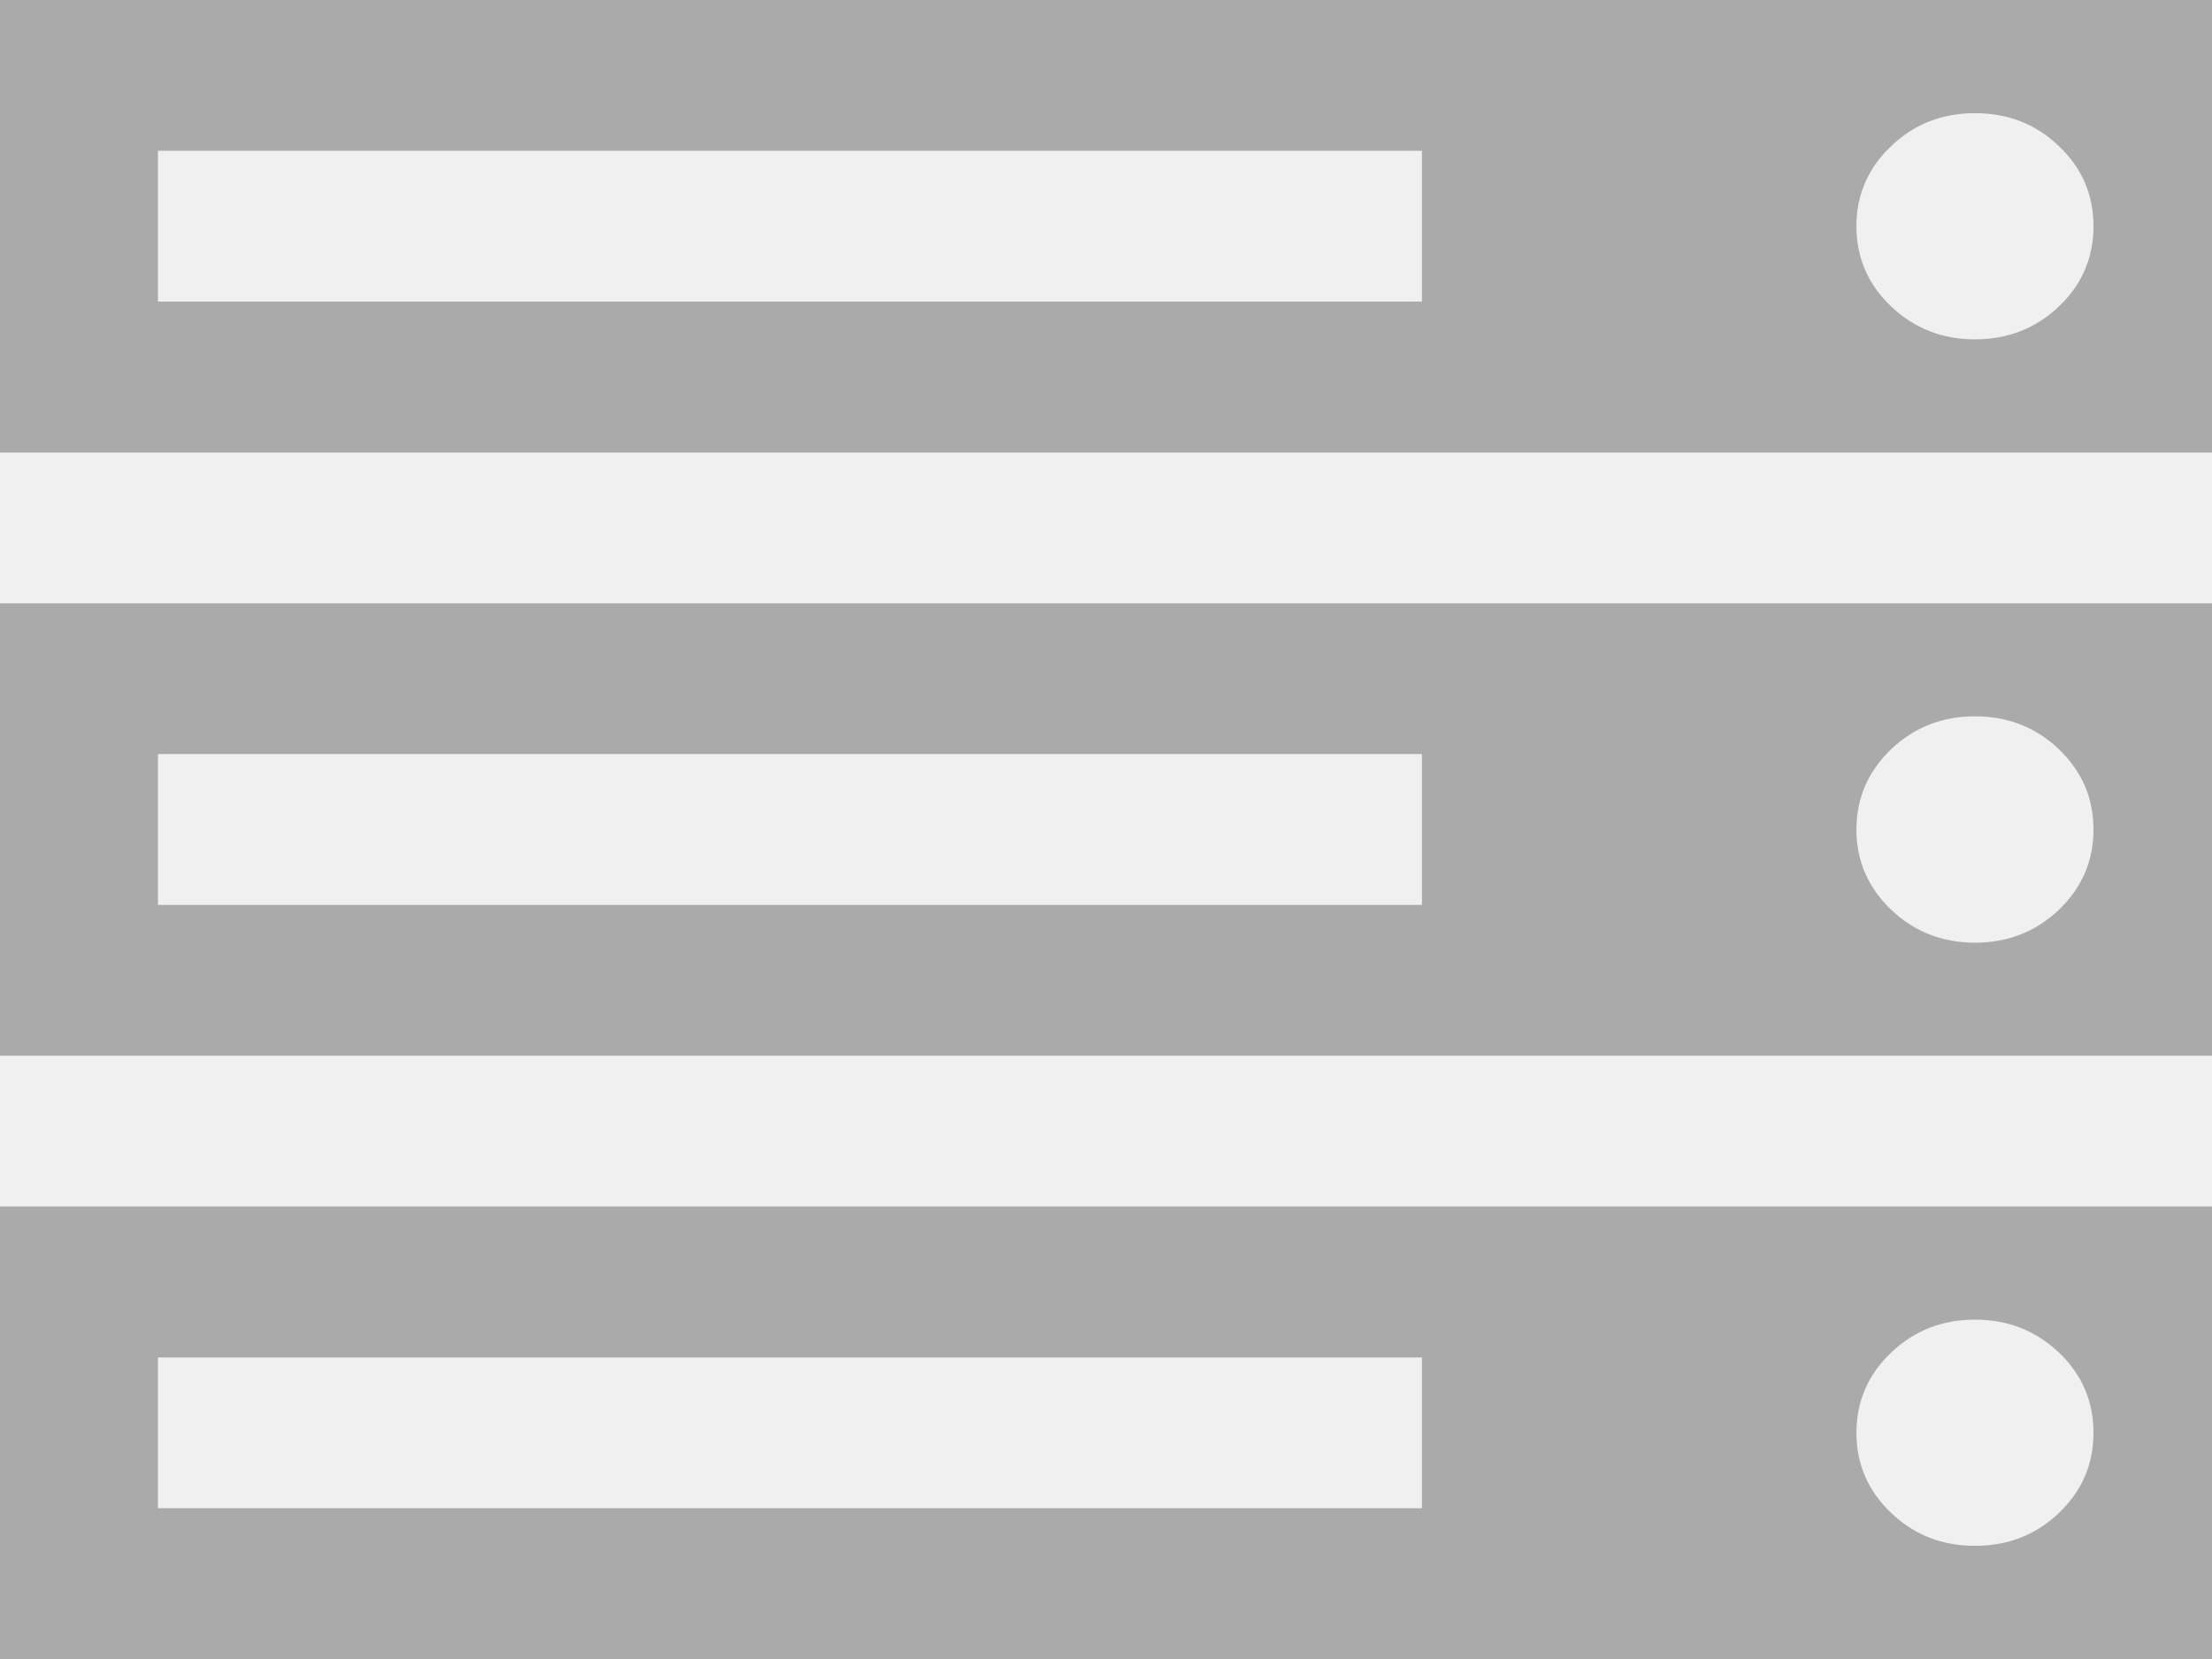
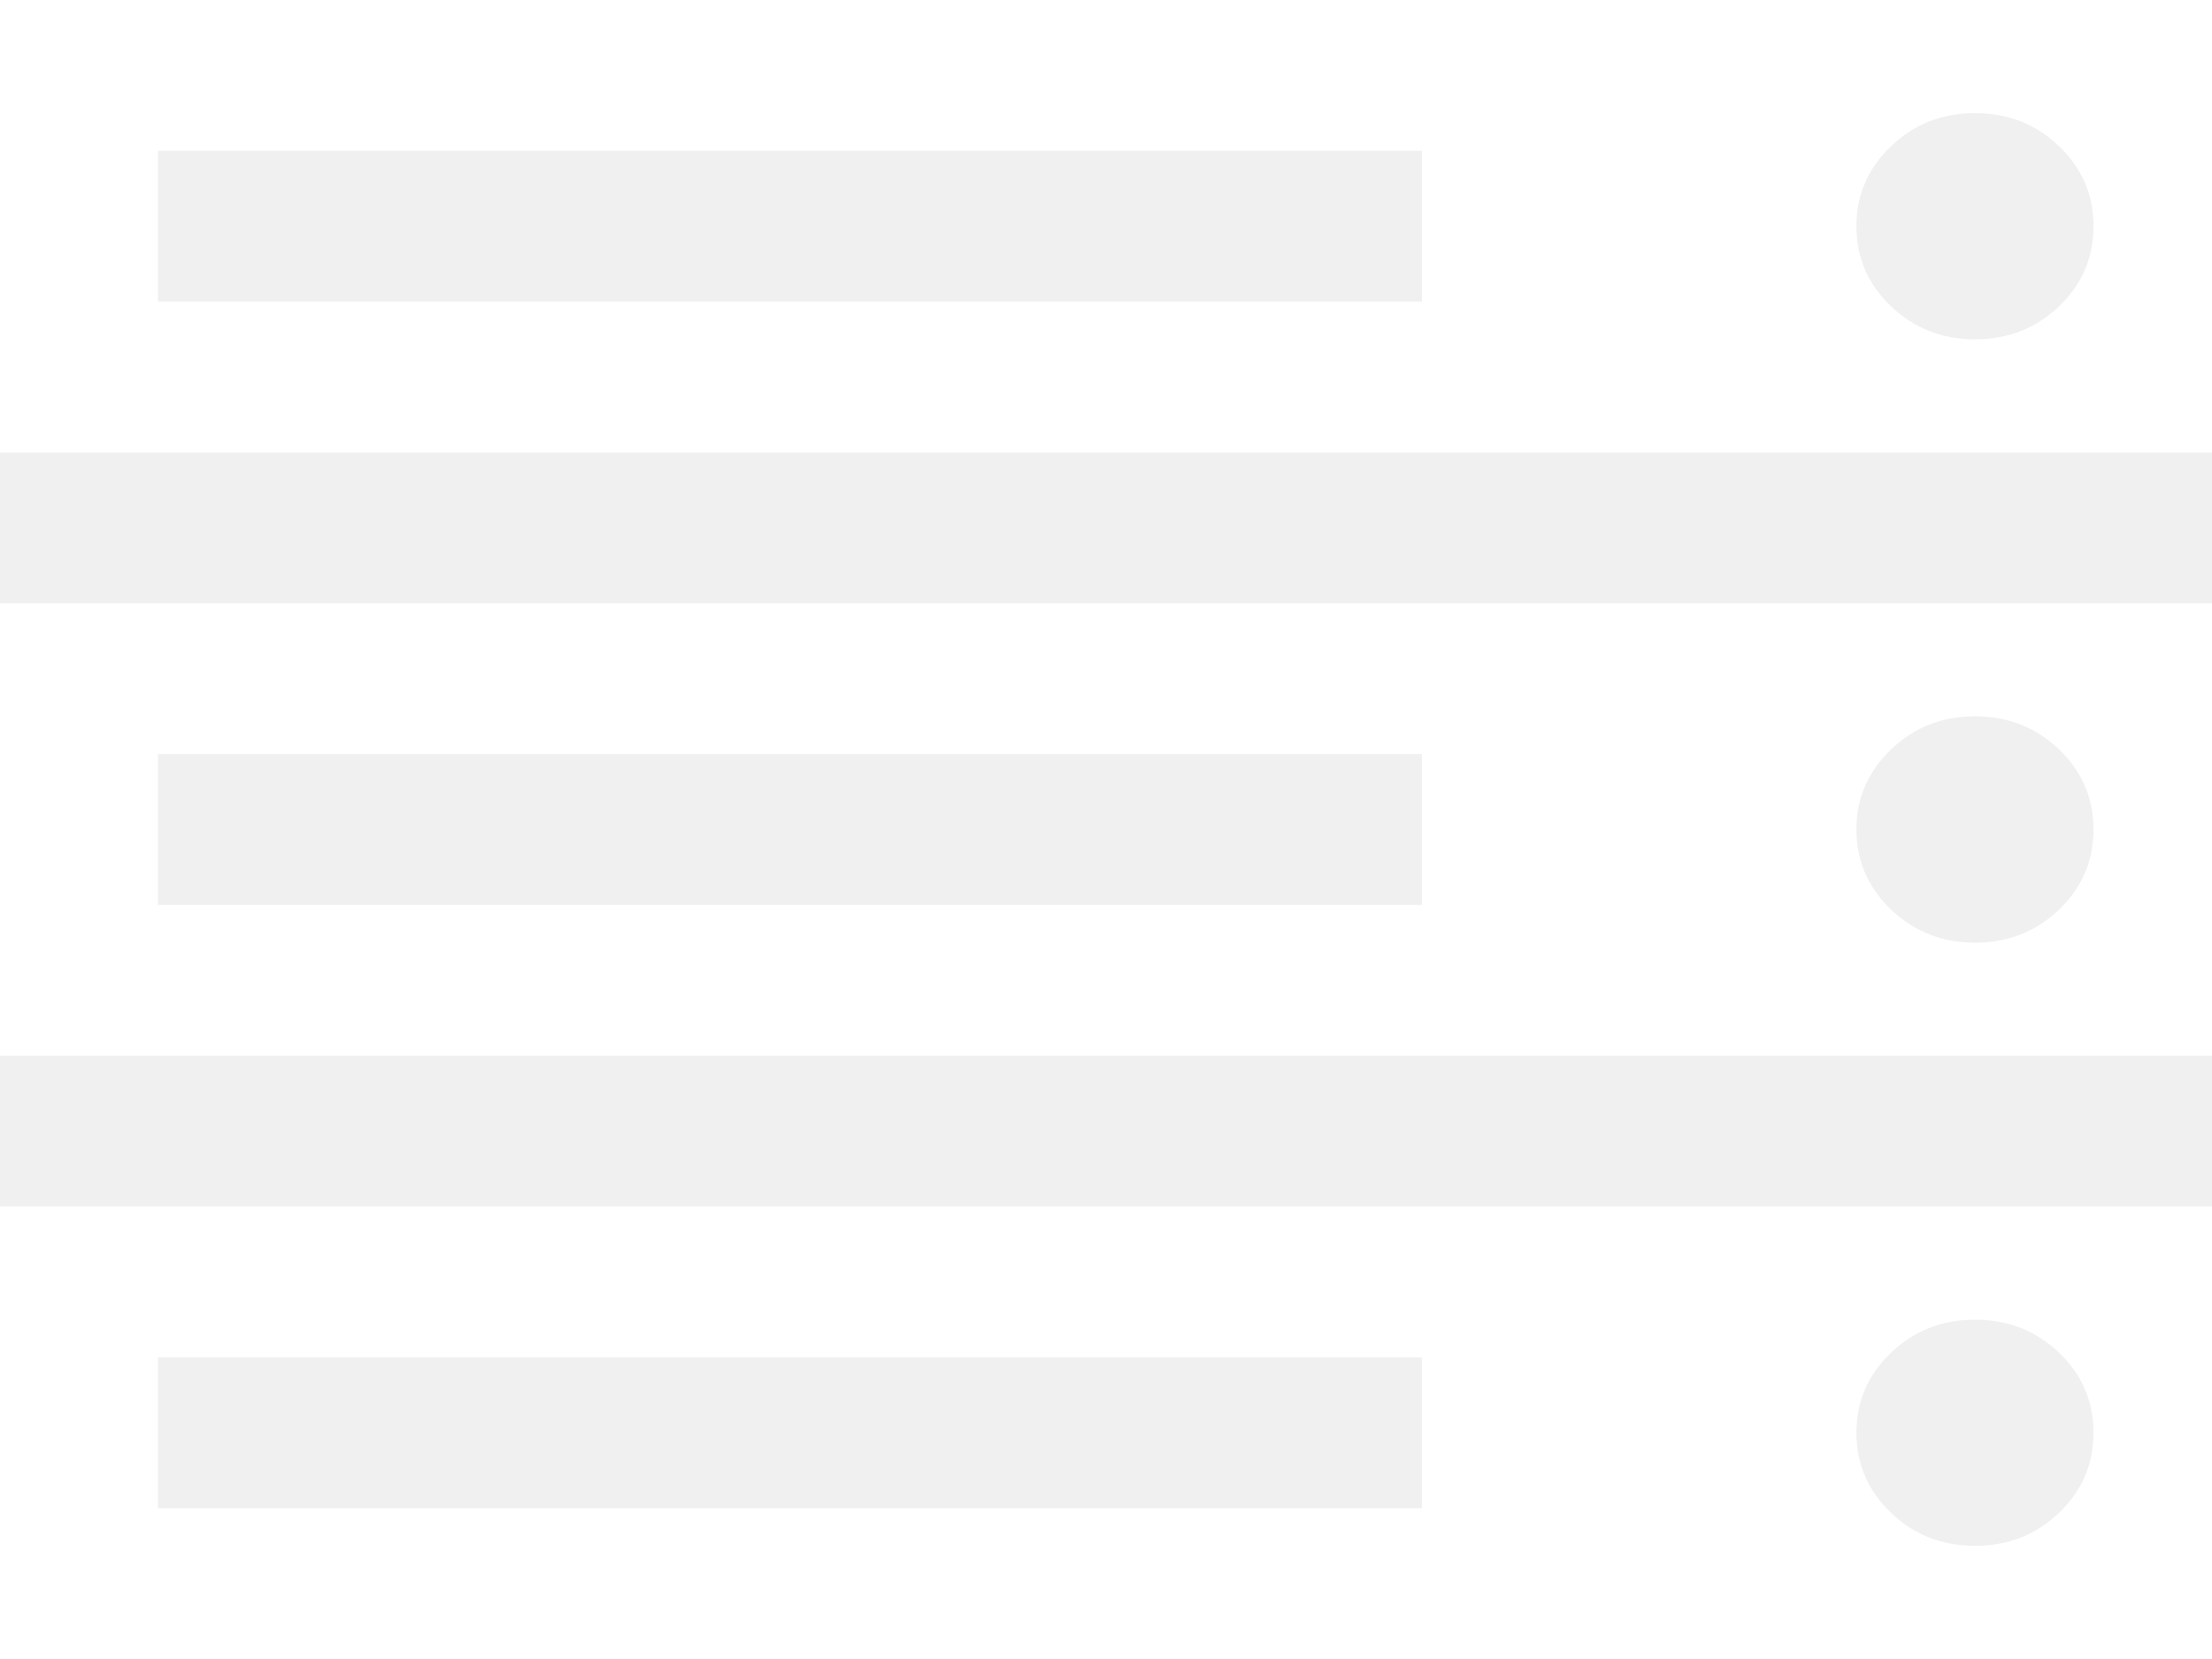
<svg xmlns="http://www.w3.org/2000/svg" version="1.1" width="12px" height="9px">
  <defs>
    <pattern id="BGPattern" patternUnits="userSpaceOnUse" alignment="0 0" imageRepeat="None" />
-     <mask fill="white" id="Clip371">
+     <mask fill="white" id="Clip55">
      <path d="M 0.857 7.364  L 0.857 8.182  L 7.714 8.182  L 7.714 7.364  L 0.857 7.364  Z M 0.857 4.091  L 0.857 4.909  L 7.714 4.909  L 7.714 4.091  L 0.857 4.091  Z M 11.17 8.207  C 11.295 8.088  11.357 7.943  11.357 7.773  C 11.357 7.602  11.295 7.457  11.17 7.338  C 11.045 7.219  10.893 7.159  10.714 7.159  C 10.536 7.159  10.384 7.219  10.259 7.338  C 10.134 7.457  10.071 7.602  10.071 7.773  C 10.071 7.943  10.134 8.088  10.259 8.207  C 10.384 8.327  10.536 8.386  10.714 8.386  C 10.893 8.386  11.045 8.327  11.17 8.207  Z M 0.857 0.818  L 0.857 1.636  L 7.714 1.636  L 7.714 0.818  L 0.857 0.818  Z M 11.17 4.935  C 11.295 4.815  11.357 4.67  11.357 4.5  C 11.357 4.33  11.295 4.185  11.17 4.065  C 11.045 3.946  10.893 3.886  10.714 3.886  C 10.536 3.886  10.384 3.946  10.259 4.065  C 10.134 4.185  10.071 4.33  10.071 4.5  C 10.071 4.67  10.134 4.815  10.259 4.935  C 10.384 5.054  10.536 5.114  10.714 5.114  C 10.893 5.114  11.045 5.054  11.17 4.935  Z M 11.17 1.662  C 11.295 1.543  11.357 1.398  11.357 1.227  C 11.357 1.057  11.295 0.912  11.17 0.793  C 11.045 0.673  10.893 0.614  10.714 0.614  C 10.536 0.614  10.384 0.673  10.259 0.793  C 10.134 0.912  10.071 1.057  10.071 1.227  C 10.071 1.398  10.134 1.543  10.259 1.662  C 10.384 1.781  10.536 1.841  10.714 1.841  C 10.893 1.841  11.045 1.781  11.17 1.662  Z M 0 6.545  L 12 6.545  L 12 9  L 0 9  L 0 6.545  Z M 0 3.273  L 12 3.273  L 12 5.727  L 0 5.727  L 0 3.273  Z M 0 0  L 12 0  L 12 2.455  L 0 2.455  L 0 0  Z " fill-rule="evenodd" />
    </mask>
  </defs>
-   <g transform="matrix(1 0 0 1 -389 -295 )">
-     <path d="M 0.857 7.364  L 0.857 8.182  L 7.714 8.182  L 7.714 7.364  L 0.857 7.364  Z M 0.857 4.091  L 0.857 4.909  L 7.714 4.909  L 7.714 4.091  L 0.857 4.091  Z M 11.17 8.207  C 11.295 8.088  11.357 7.943  11.357 7.773  C 11.357 7.602  11.295 7.457  11.17 7.338  C 11.045 7.219  10.893 7.159  10.714 7.159  C 10.536 7.159  10.384 7.219  10.259 7.338  C 10.134 7.457  10.071 7.602  10.071 7.773  C 10.071 7.943  10.134 8.088  10.259 8.207  C 10.384 8.327  10.536 8.386  10.714 8.386  C 10.893 8.386  11.045 8.327  11.17 8.207  Z M 0.857 0.818  L 0.857 1.636  L 7.714 1.636  L 7.714 0.818  L 0.857 0.818  Z M 11.17 4.935  C 11.295 4.815  11.357 4.67  11.357 4.5  C 11.357 4.33  11.295 4.185  11.17 4.065  C 11.045 3.946  10.893 3.886  10.714 3.886  C 10.536 3.886  10.384 3.946  10.259 4.065  C 10.134 4.185  10.071 4.33  10.071 4.5  C 10.071 4.67  10.134 4.815  10.259 4.935  C 10.384 5.054  10.536 5.114  10.714 5.114  C 10.893 5.114  11.045 5.054  11.17 4.935  Z M 11.17 1.662  C 11.295 1.543  11.357 1.398  11.357 1.227  C 11.357 1.057  11.295 0.912  11.17 0.793  C 11.045 0.673  10.893 0.614  10.714 0.614  C 10.536 0.614  10.384 0.673  10.259 0.793  C 10.134 0.912  10.071 1.057  10.071 1.227  C 10.071 1.398  10.134 1.543  10.259 1.662  C 10.384 1.781  10.536 1.841  10.714 1.841  C 10.893 1.841  11.045 1.781  11.17 1.662  Z M 0 6.545  L 12 6.545  L 12 9  L 0 9  L 0 6.545  Z M 0 3.273  L 12 3.273  L 12 5.727  L 0 5.727  L 0 3.273  Z M 0 0  L 12 0  L 12 2.455  L 0 2.455  L 0 0  Z " fill-rule="nonzero" fill="rgba(170, 170, 170, 1)" stroke="none" transform="matrix(1 0 0 1 389 295 )" class="fill" />
-     <path d="M 0.857 7.364  L 0.857 8.182  L 7.714 8.182  L 7.714 7.364  L 0.857 7.364  Z " stroke-width="0" stroke-dasharray="0" stroke="rgba(255, 255, 255, 0)" fill="none" transform="matrix(1 0 0 1 389 295 )" class="stroke" mask="url(#Clip371)" />
-     <path d="M 0.857 4.091  L 0.857 4.909  L 7.714 4.909  L 7.714 4.091  L 0.857 4.091  Z " stroke-width="0" stroke-dasharray="0" stroke="rgba(255, 255, 255, 0)" fill="none" transform="matrix(1 0 0 1 389 295 )" class="stroke" mask="url(#Clip371)" />
-     <path d="M 11.17 8.207  C 11.295 8.088  11.357 7.943  11.357 7.773  C 11.357 7.602  11.295 7.457  11.17 7.338  C 11.045 7.219  10.893 7.159  10.714 7.159  C 10.536 7.159  10.384 7.219  10.259 7.338  C 10.134 7.457  10.071 7.602  10.071 7.773  C 10.071 7.943  10.134 8.088  10.259 8.207  C 10.384 8.327  10.536 8.386  10.714 8.386  C 10.893 8.386  11.045 8.327  11.17 8.207  Z " stroke-width="0" stroke-dasharray="0" stroke="rgba(255, 255, 255, 0)" fill="none" transform="matrix(1 0 0 1 389 295 )" class="stroke" mask="url(#Clip371)" />
-     <path d="M 0.857 0.818  L 0.857 1.636  L 7.714 1.636  L 7.714 0.818  L 0.857 0.818  Z " stroke-width="0" stroke-dasharray="0" stroke="rgba(255, 255, 255, 0)" fill="none" transform="matrix(1 0 0 1 389 295 )" class="stroke" mask="url(#Clip371)" />
-     <path d="M 11.17 4.935  C 11.295 4.815  11.357 4.67  11.357 4.5  C 11.357 4.33  11.295 4.185  11.17 4.065  C 11.045 3.946  10.893 3.886  10.714 3.886  C 10.536 3.886  10.384 3.946  10.259 4.065  C 10.134 4.185  10.071 4.33  10.071 4.5  C 10.071 4.67  10.134 4.815  10.259 4.935  C 10.384 5.054  10.536 5.114  10.714 5.114  C 10.893 5.114  11.045 5.054  11.17 4.935  Z " stroke-width="0" stroke-dasharray="0" stroke="rgba(255, 255, 255, 0)" fill="none" transform="matrix(1 0 0 1 389 295 )" class="stroke" mask="url(#Clip371)" />
-     <path d="M 11.17 1.662  C 11.295 1.543  11.357 1.398  11.357 1.227  C 11.357 1.057  11.295 0.912  11.17 0.793  C 11.045 0.673  10.893 0.614  10.714 0.614  C 10.536 0.614  10.384 0.673  10.259 0.793  C 10.134 0.912  10.071 1.057  10.071 1.227  C 10.071 1.398  10.134 1.543  10.259 1.662  C 10.384 1.781  10.536 1.841  10.714 1.841  C 10.893 1.841  11.045 1.781  11.17 1.662  Z " stroke-width="0" stroke-dasharray="0" stroke="rgba(255, 255, 255, 0)" fill="none" transform="matrix(1 0 0 1 389 295 )" class="stroke" mask="url(#Clip371)" />
-     <path d="M 0 6.545  L 12 6.545  L 12 9  L 0 9  L 0 6.545  Z " stroke-width="0" stroke-dasharray="0" stroke="rgba(255, 255, 255, 0)" fill="none" transform="matrix(1 0 0 1 389 295 )" class="stroke" mask="url(#Clip371)" />
-     <path d="M 0 3.273  L 12 3.273  L 12 5.727  L 0 5.727  L 0 3.273  Z " stroke-width="0" stroke-dasharray="0" stroke="rgba(255, 255, 255, 0)" fill="none" transform="matrix(1 0 0 1 389 295 )" class="stroke" mask="url(#Clip371)" />
-     <path d="M 0 0  L 12 0  L 12 2.455  L 0 2.455  L 0 0  Z " stroke-width="0" stroke-dasharray="0" stroke="rgba(255, 255, 255, 0)" fill="none" transform="matrix(1 0 0 1 389 295 )" class="stroke" mask="url(#Clip371)" />
+   <g transform="matrix(1 0 0 1 -56 -377 )">
+     <path d="M 0.857 7.364  L 0.857 8.182  L 7.714 8.182  L 7.714 7.364  L 0.857 7.364  Z M 0.857 4.091  L 0.857 4.909  L 7.714 4.909  L 7.714 4.091  L 0.857 4.091  Z M 11.17 8.207  C 11.295 8.088  11.357 7.943  11.357 7.773  C 11.357 7.602  11.295 7.457  11.17 7.338  C 11.045 7.219  10.893 7.159  10.714 7.159  C 10.536 7.159  10.384 7.219  10.259 7.338  C 10.134 7.457  10.071 7.602  10.071 7.773  C 10.071 7.943  10.134 8.088  10.259 8.207  C 10.384 8.327  10.536 8.386  10.714 8.386  C 10.893 8.386  11.045 8.327  11.17 8.207  Z M 0.857 0.818  L 0.857 1.636  L 7.714 1.636  L 7.714 0.818  L 0.857 0.818  Z M 11.17 4.935  C 11.295 4.815  11.357 4.67  11.357 4.5  C 11.357 4.33  11.295 4.185  11.17 4.065  C 11.045 3.946  10.893 3.886  10.714 3.886  C 10.536 3.886  10.384 3.946  10.259 4.065  C 10.134 4.185  10.071 4.33  10.071 4.5  C 10.071 4.67  10.134 4.815  10.259 4.935  C 10.384 5.054  10.536 5.114  10.714 5.114  C 10.893 5.114  11.045 5.054  11.17 4.935  Z M 11.17 1.662  C 11.295 1.543  11.357 1.398  11.357 1.227  C 11.357 1.057  11.295 0.912  11.17 0.793  C 11.045 0.673  10.893 0.614  10.714 0.614  C 10.536 0.614  10.384 0.673  10.259 0.793  C 10.134 0.912  10.071 1.057  10.071 1.227  C 10.071 1.398  10.134 1.543  10.259 1.662  C 10.384 1.781  10.536 1.841  10.714 1.841  C 10.893 1.841  11.045 1.781  11.17 1.662  Z M 0 6.545  L 12 6.545  L 12 9  L 0 9  L 0 6.545  Z M 0 3.273  L 12 3.273  L 12 5.727  L 0 5.727  L 0 3.273  Z M 0 0  L 12 0  L 12 2.455  L 0 2.455  L 0 0  Z " fill-rule="nonzero" fill="rgba(255, 255, 255, 1)" stroke="none" transform="matrix(1 0 0 1 56 377 )" class="fill" />
+     <path d="M 0.857 7.364  L 0.857 8.182  L 7.714 8.182  L 7.714 7.364  L 0.857 7.364  Z " stroke-width="0" stroke-dasharray="0" stroke="rgba(255, 255, 255, 0)" fill="none" transform="matrix(1 0 0 1 56 377 )" class="stroke" mask="url(#Clip55)" />
+     <path d="M 0.857 4.091  L 0.857 4.909  L 7.714 4.909  L 7.714 4.091  L 0.857 4.091  Z " stroke-width="0" stroke-dasharray="0" stroke="rgba(255, 255, 255, 0)" fill="none" transform="matrix(1 0 0 1 56 377 )" class="stroke" mask="url(#Clip55)" />
+     <path d="M 11.17 8.207  C 11.295 8.088  11.357 7.943  11.357 7.773  C 11.357 7.602  11.295 7.457  11.17 7.338  C 11.045 7.219  10.893 7.159  10.714 7.159  C 10.536 7.159  10.384 7.219  10.259 7.338  C 10.134 7.457  10.071 7.602  10.071 7.773  C 10.071 7.943  10.134 8.088  10.259 8.207  C 10.384 8.327  10.536 8.386  10.714 8.386  C 10.893 8.386  11.045 8.327  11.17 8.207  Z " stroke-width="0" stroke-dasharray="0" stroke="rgba(255, 255, 255, 0)" fill="none" transform="matrix(1 0 0 1 56 377 )" class="stroke" mask="url(#Clip55)" />
+     <path d="M 0.857 0.818  L 0.857 1.636  L 7.714 1.636  L 7.714 0.818  L 0.857 0.818  Z " stroke-width="0" stroke-dasharray="0" stroke="rgba(255, 255, 255, 0)" fill="none" transform="matrix(1 0 0 1 56 377 )" class="stroke" mask="url(#Clip55)" />
+     <path d="M 11.17 4.935  C 11.295 4.815  11.357 4.67  11.357 4.5  C 11.357 4.33  11.295 4.185  11.17 4.065  C 11.045 3.946  10.893 3.886  10.714 3.886  C 10.536 3.886  10.384 3.946  10.259 4.065  C 10.134 4.185  10.071 4.33  10.071 4.5  C 10.071 4.67  10.134 4.815  10.259 4.935  C 10.384 5.054  10.536 5.114  10.714 5.114  C 10.893 5.114  11.045 5.054  11.17 4.935  Z " stroke-width="0" stroke-dasharray="0" stroke="rgba(255, 255, 255, 0)" fill="none" transform="matrix(1 0 0 1 56 377 )" class="stroke" mask="url(#Clip55)" />
+     <path d="M 11.17 1.662  C 11.295 1.543  11.357 1.398  11.357 1.227  C 11.357 1.057  11.295 0.912  11.17 0.793  C 11.045 0.673  10.893 0.614  10.714 0.614  C 10.536 0.614  10.384 0.673  10.259 0.793  C 10.134 0.912  10.071 1.057  10.071 1.227  C 10.071 1.398  10.134 1.543  10.259 1.662  C 10.384 1.781  10.536 1.841  10.714 1.841  C 10.893 1.841  11.045 1.781  11.17 1.662  Z " stroke-width="0" stroke-dasharray="0" stroke="rgba(255, 255, 255, 0)" fill="none" transform="matrix(1 0 0 1 56 377 )" class="stroke" mask="url(#Clip55)" />
+     <path d="M 0 6.545  L 12 6.545  L 12 9  L 0 9  L 0 6.545  Z " stroke-width="0" stroke-dasharray="0" stroke="rgba(255, 255, 255, 0)" fill="none" transform="matrix(1 0 0 1 56 377 )" class="stroke" mask="url(#Clip55)" />
+     <path d="M 0 3.273  L 12 3.273  L 12 5.727  L 0 5.727  L 0 3.273  Z " stroke-width="0" stroke-dasharray="0" stroke="rgba(255, 255, 255, 0)" fill="none" transform="matrix(1 0 0 1 56 377 )" class="stroke" mask="url(#Clip55)" />
+     <path d="M 0 0  L 12 0  L 12 2.455  L 0 2.455  L 0 0  Z " stroke-width="0" stroke-dasharray="0" stroke="rgba(255, 255, 255, 0)" fill="none" transform="matrix(1 0 0 1 56 377 )" class="stroke" mask="url(#Clip55)" />
  </g>
</svg>
